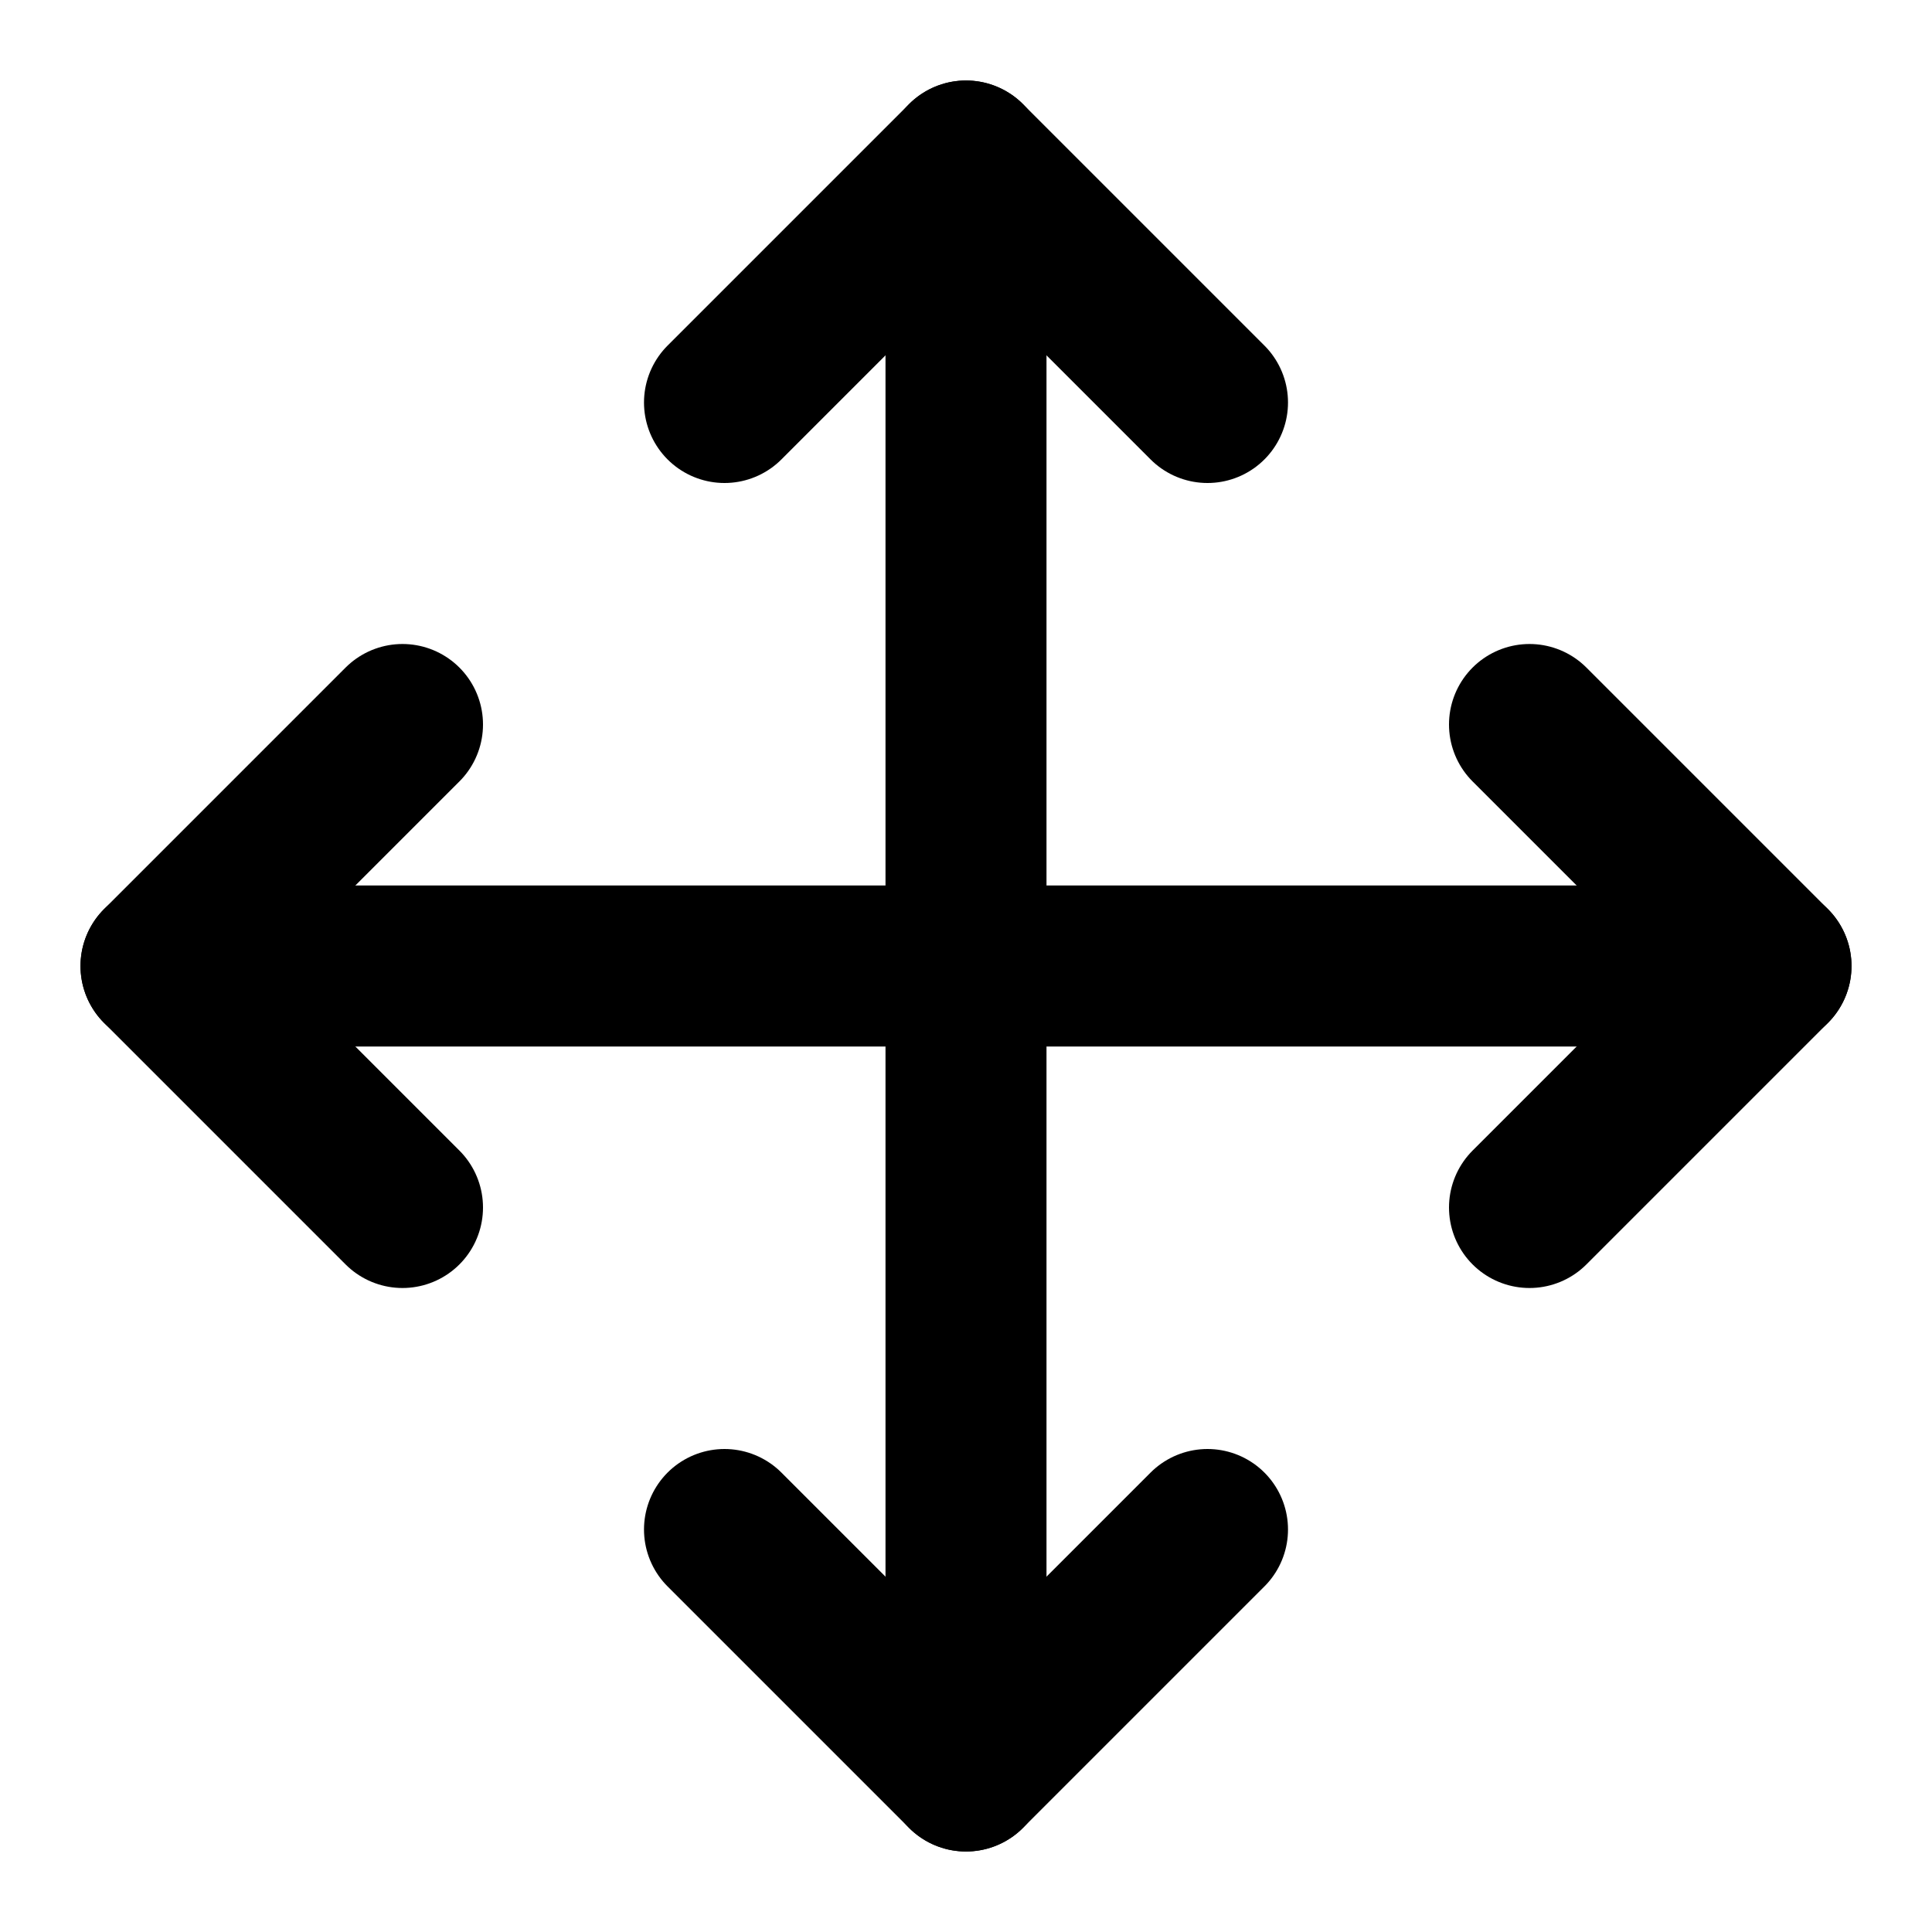
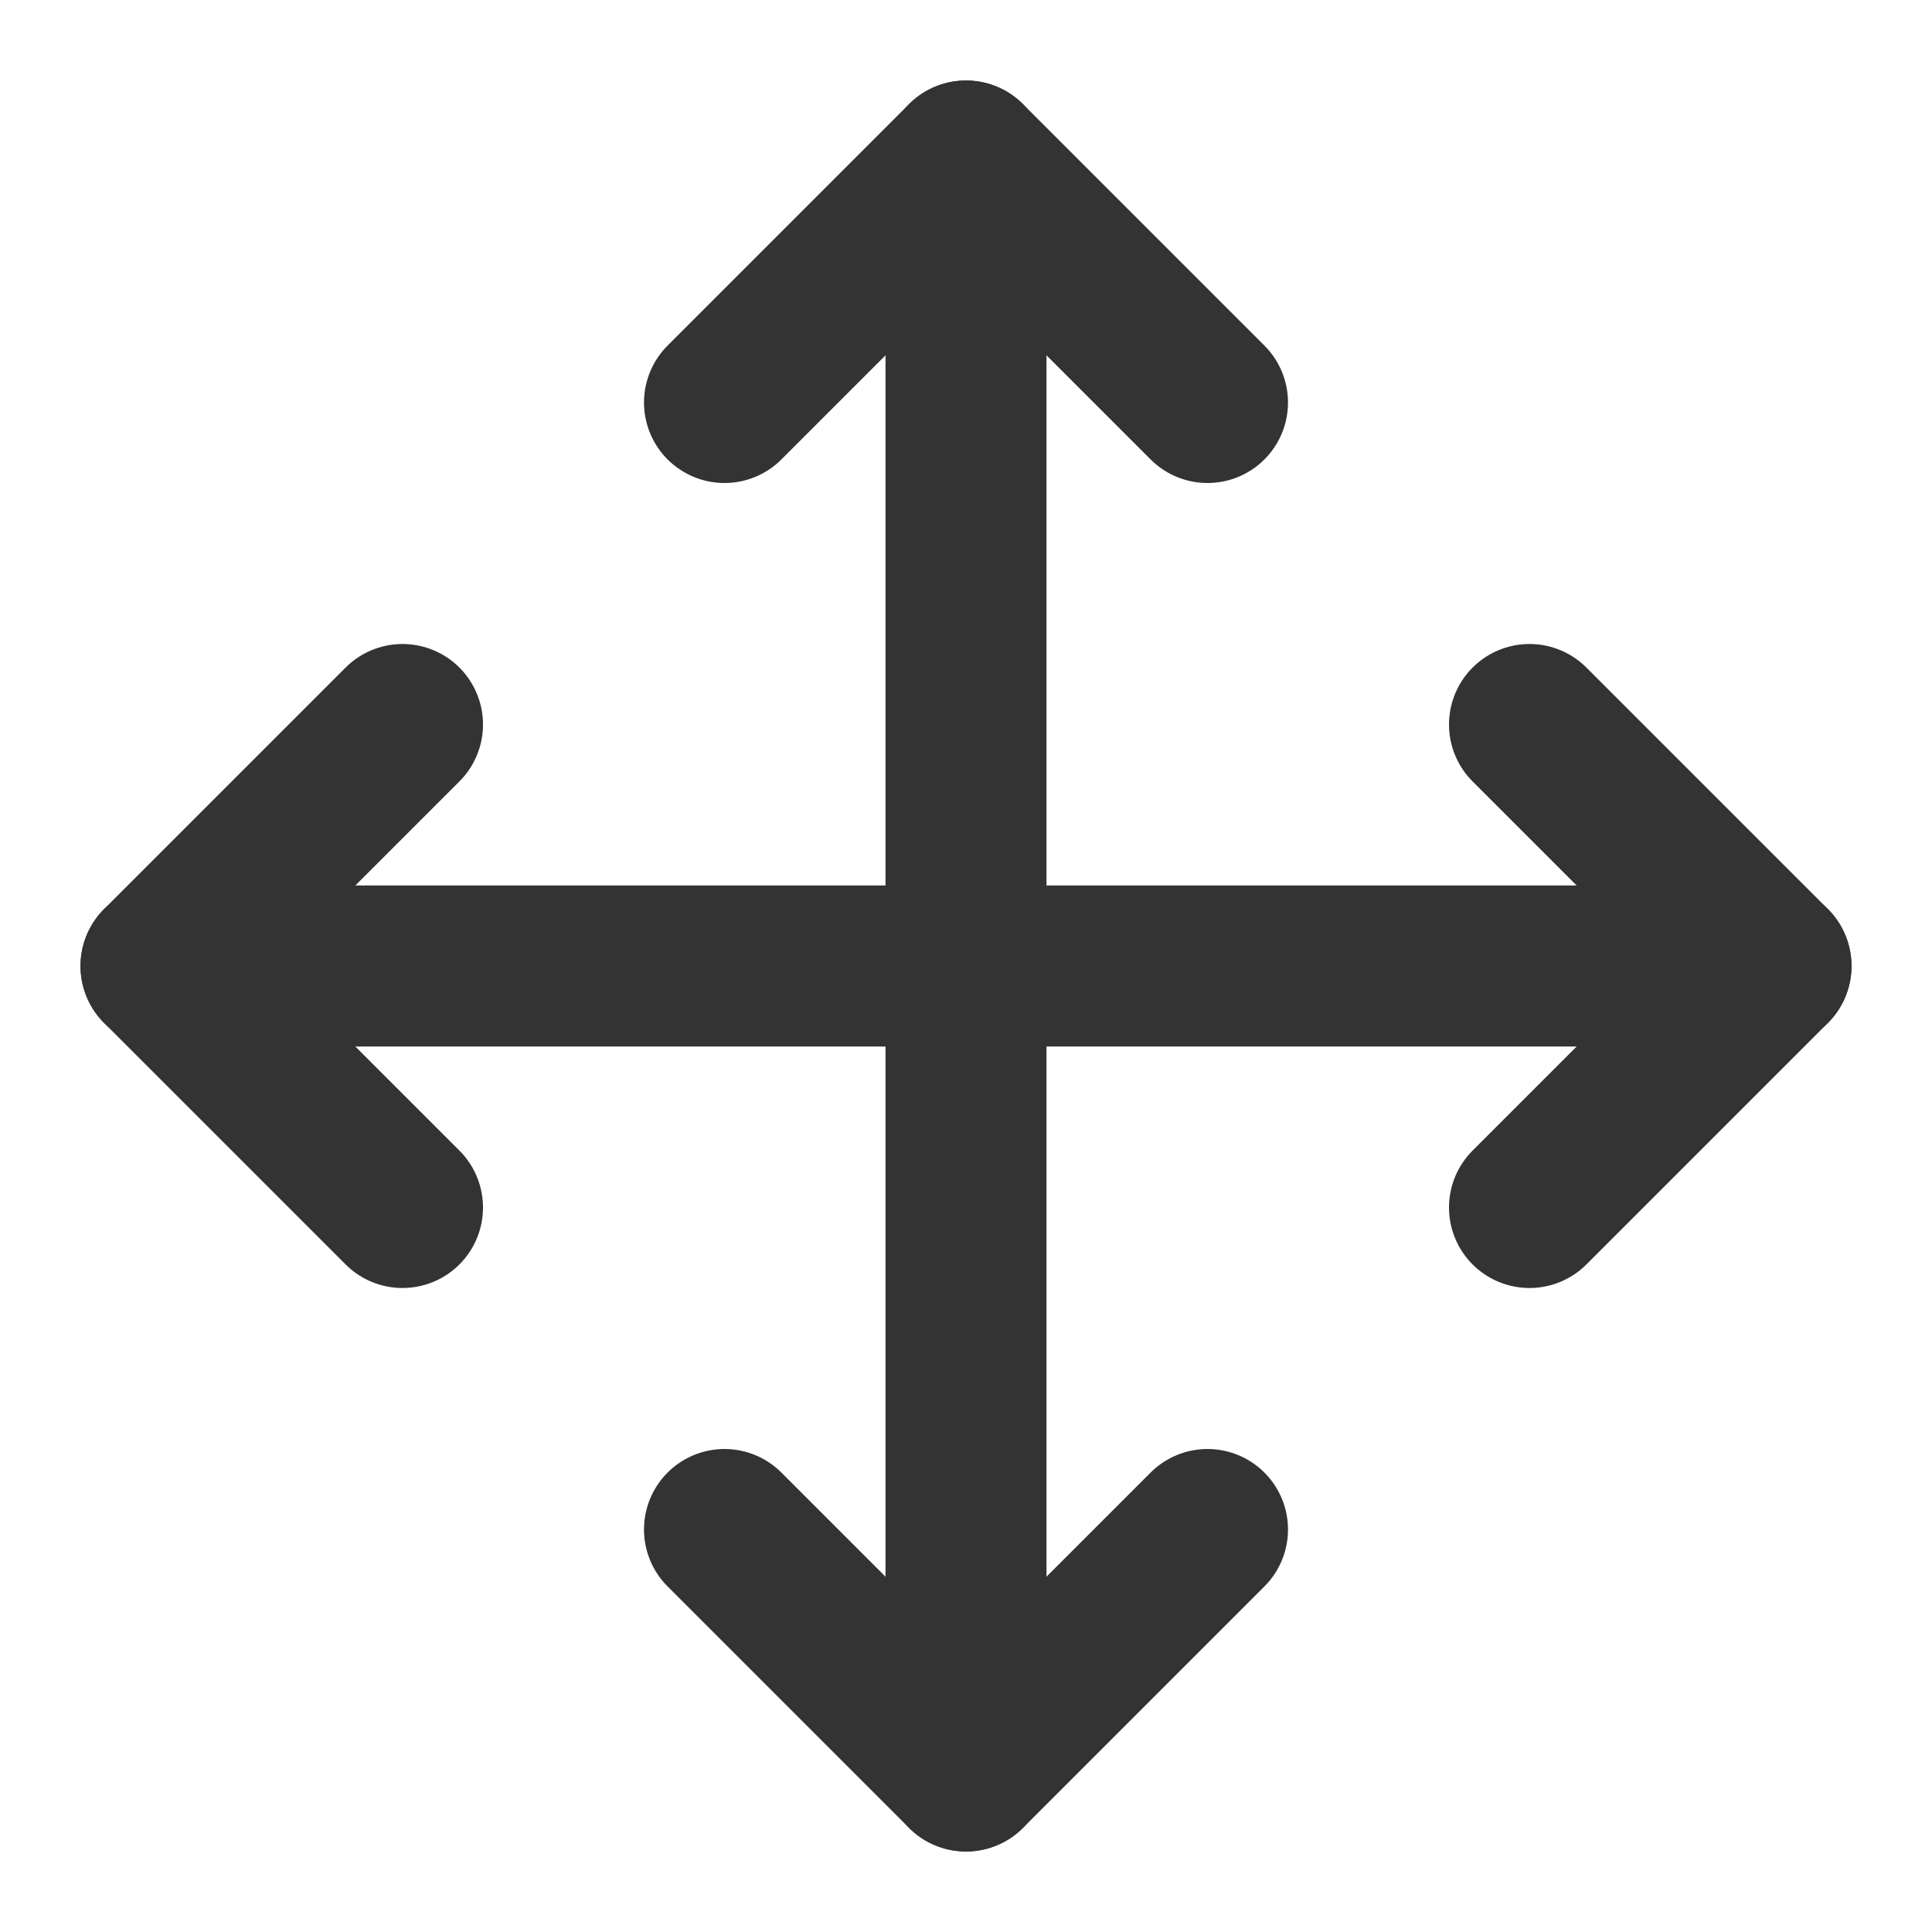
- <svg xmlns="http://www.w3.org/2000/svg" width="24" height="24" viewBox="0 0 24 24" fill="none" stroke="currentColor" stroke-width="2" stroke-linecap="round" stroke-linejoin="round">
+ <svg xmlns="http://www.w3.org/2000/svg" width="24" height="24" viewBox="0 0 24 24" fill="none" stroke="#333333" stroke-width="2" stroke-linecap="round" stroke-linejoin="round">
  <polyline points="5 9 2 12 5 15" />
  <polyline points="9 5 12 2 15 5" />
  <polyline points="15 19 12 22 9 19" />
  <polyline points="19 9 22 12 19 15" />
  <line x1="2" y1="12" x2="22" y2="12" />
  <line x1="12" y1="2" x2="12" y2="22" />
</svg>
